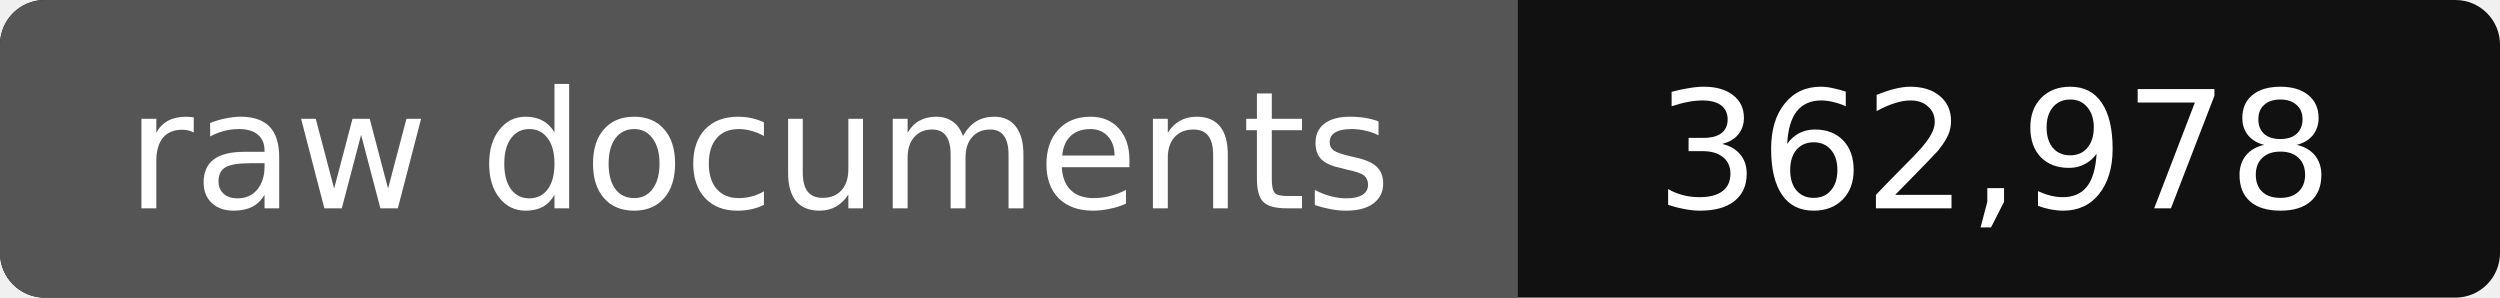
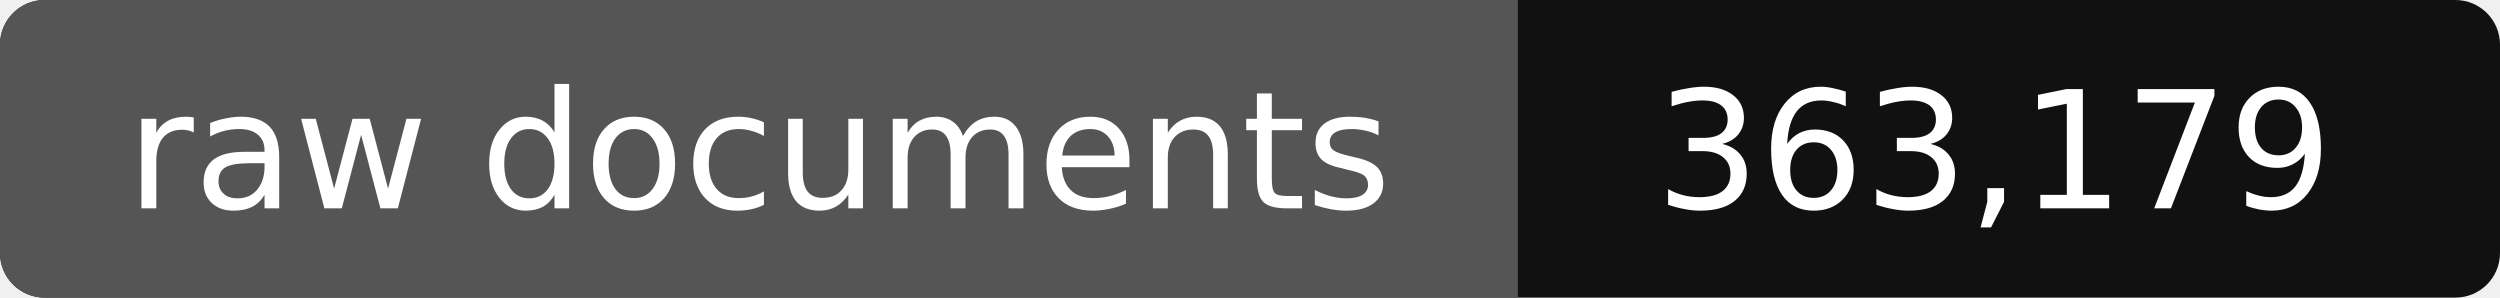
- <svg xmlns="http://www.w3.org/2000/svg" width="168" height="20" role="img" aria-label="raw documents: 362,978">
+ <svg xmlns="http://www.w3.org/2000/svg" width="168" height="20" role="img" aria-label="raw documents: 363,179">
  <rect width="168" height="20" rx="3" fill="#111" />
  <path fill="#555" d="M3 0h99v20H3a3 3 0 0 1-3-3V3a3 3 0 0 1 3-3z" />
  <g fill="#fff" text-anchor="middle" font-family="Verdana,DejaVu Sans,sans-serif" font-size="11">
    <text x="51" y="14">raw documents</text>
-     <text x="134" y="14">362,978</text>
+     <text x="134" y="14">363,179</text>
  </g>
</svg>
